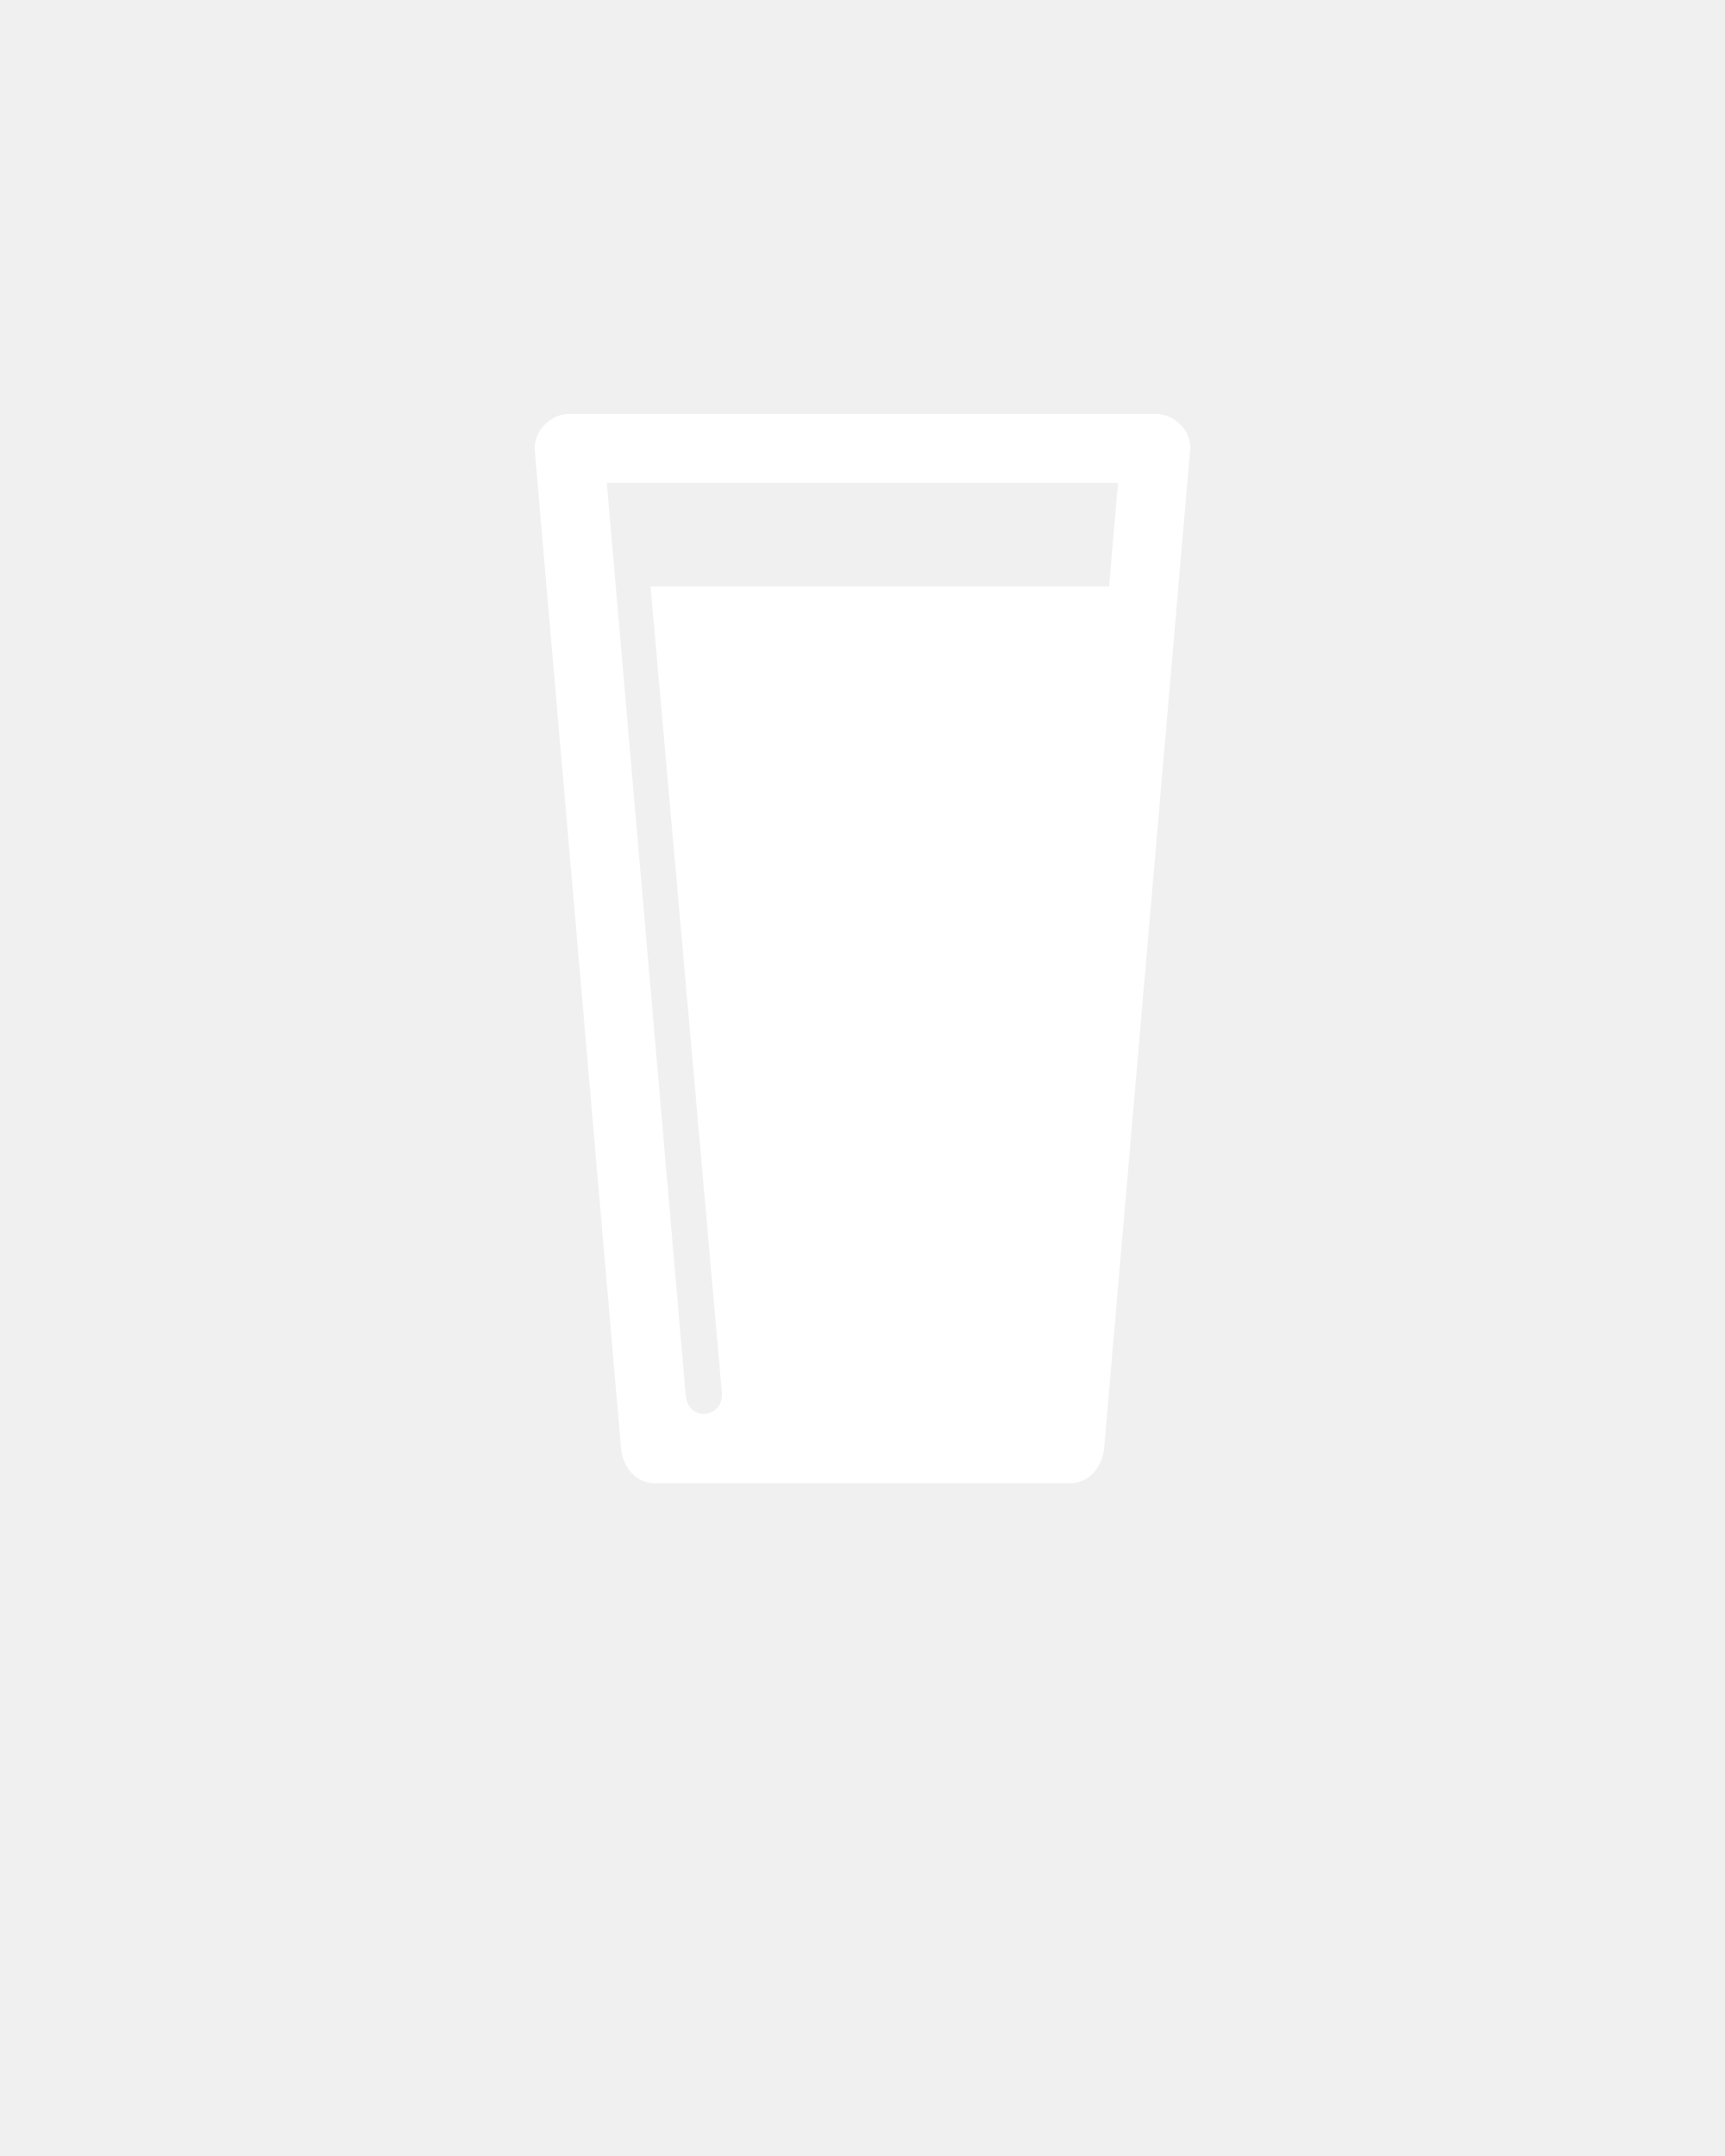
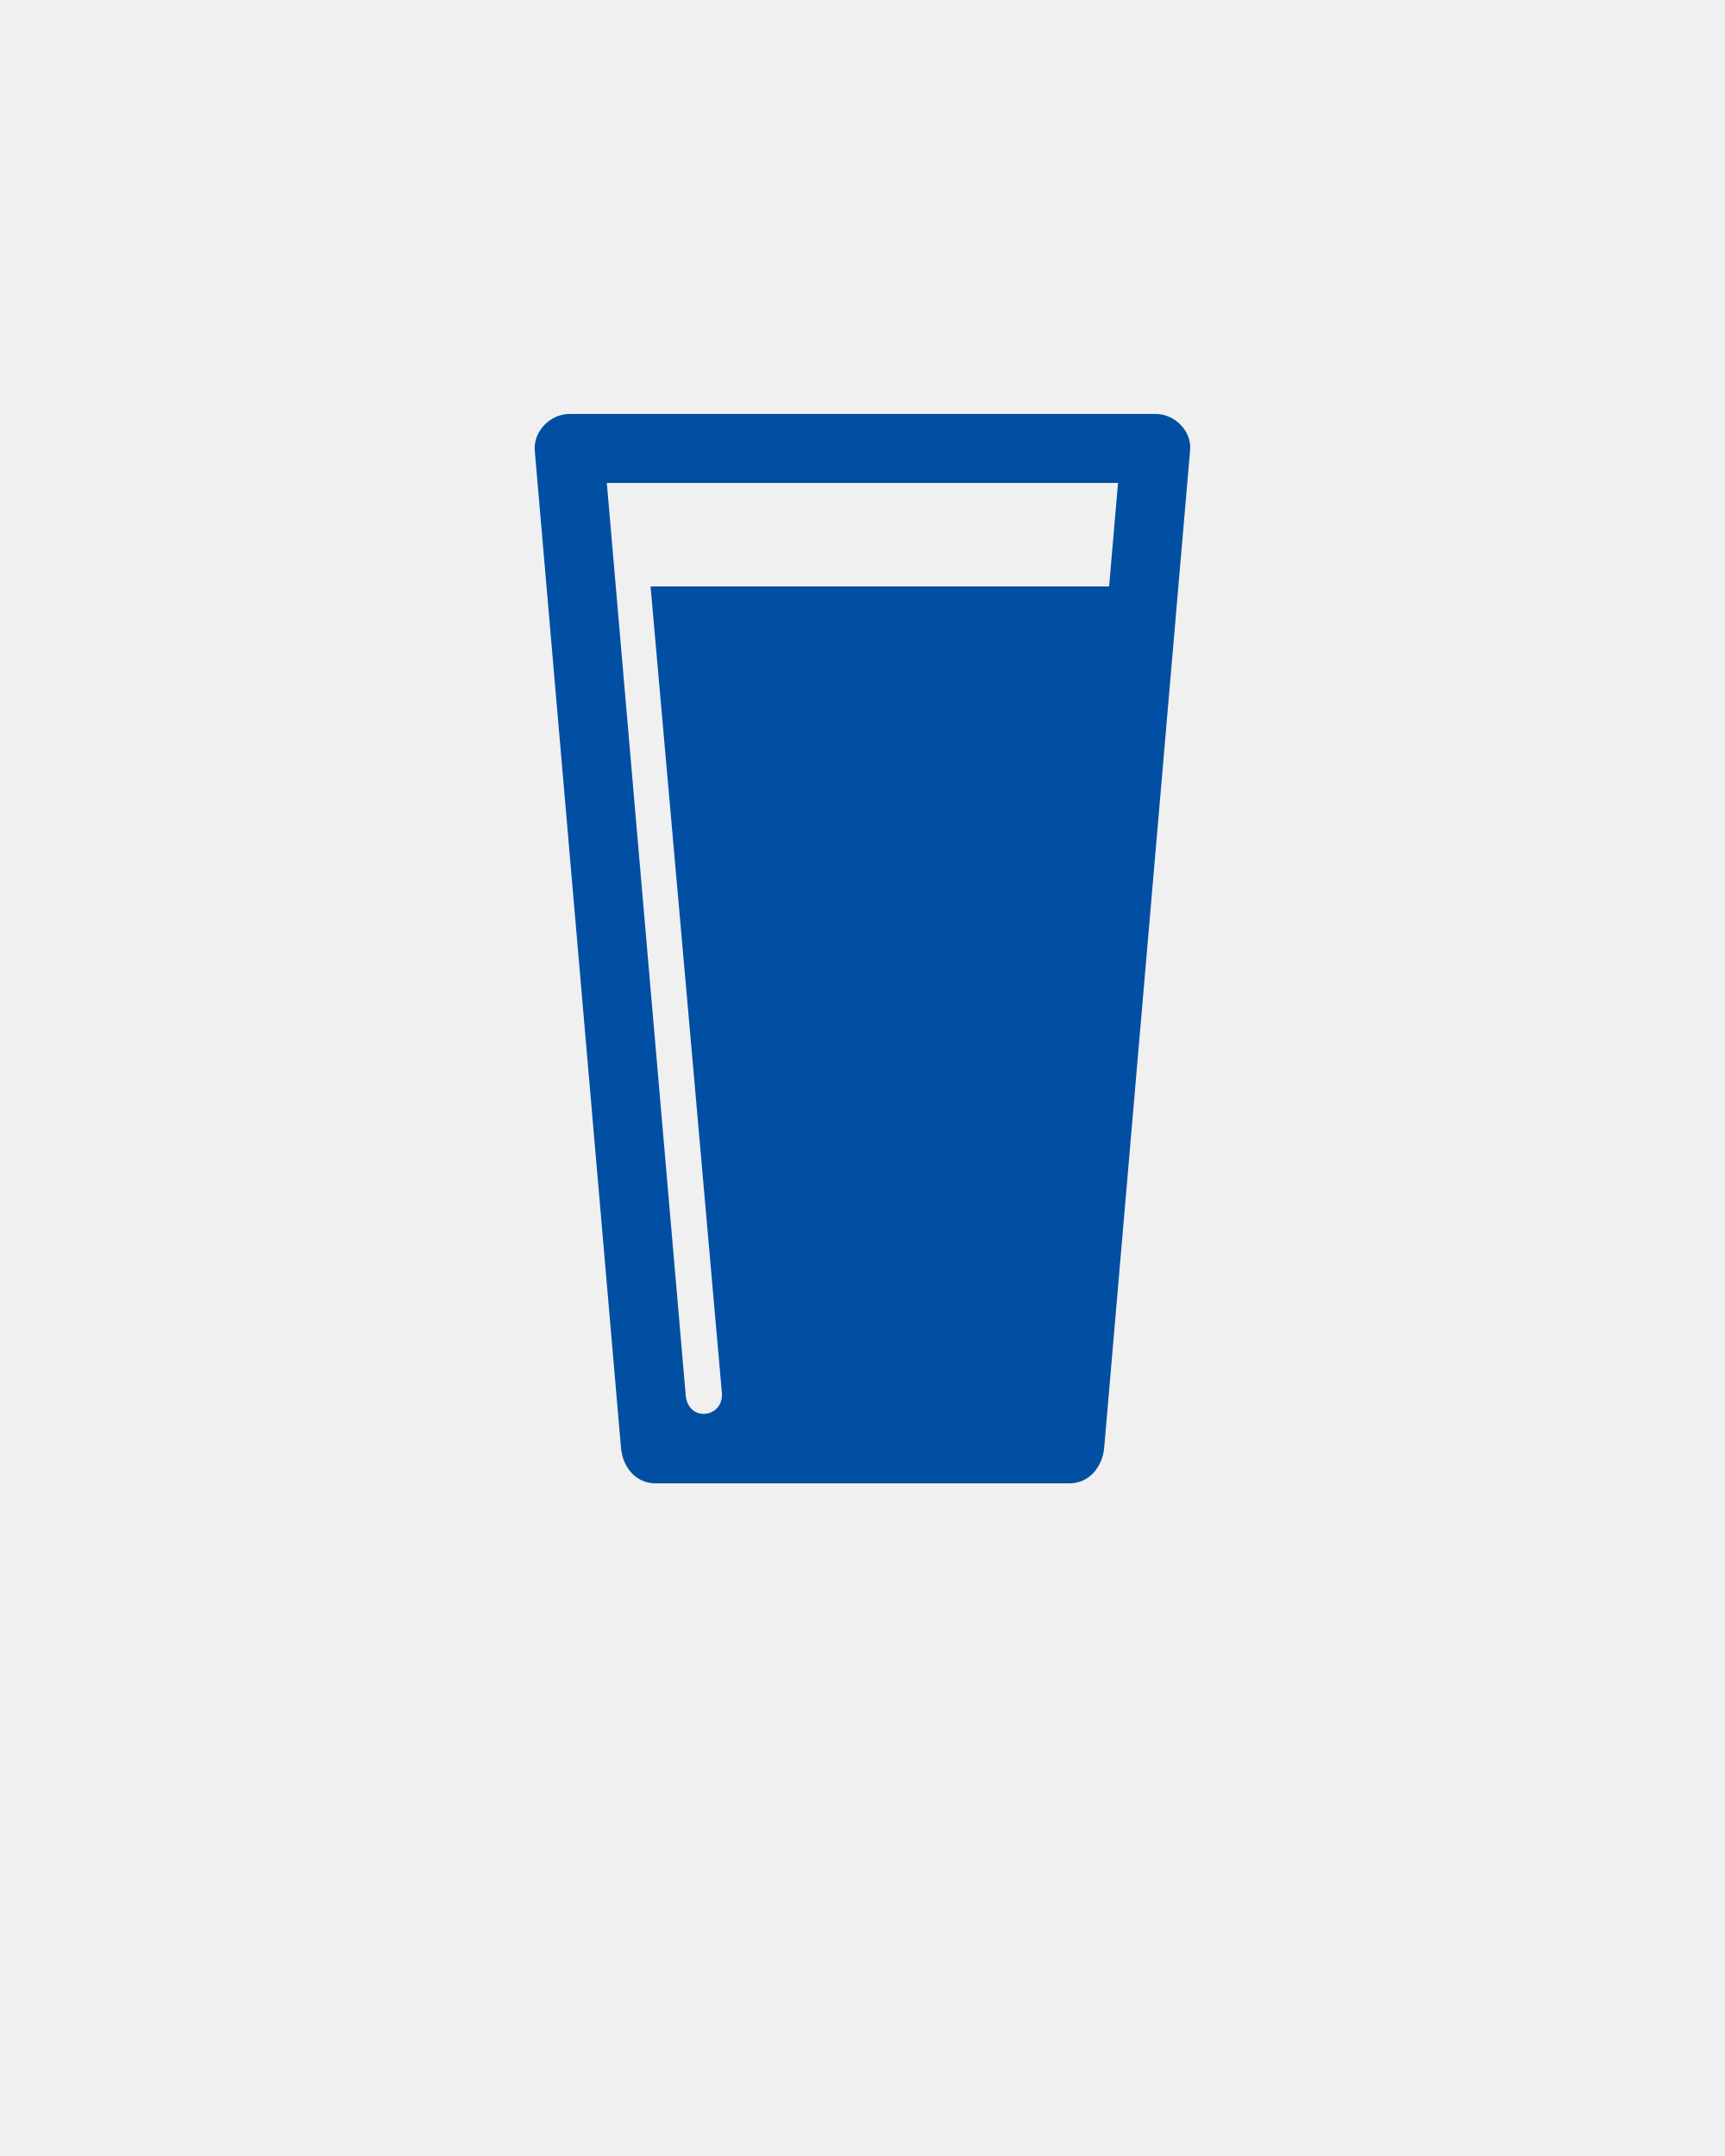
<svg xmlns="http://www.w3.org/2000/svg" version="1.1" x="0px" y="0px" viewBox="0 0 100 125" enable-background="new 0 0 100 100" xml:space="preserve">
-   <path fill="#ffffff" d="M67.005,24h-34c-1.104,0-2.125,1.024-2,2.172l5,57.828c0.123,1.129,0.895,2,2,2h24c1.104,0,1.866-0.896,2-2l4.984-57.875  C69.112,25.008,68.109,24,67.005,24z M64.296,34H37.714c1.33,15.01,4.076,46.005,4.135,46.766c0.109,1.418-1.904,1.725-2.094,0.172  v-0.002L35.178,28h29.635L64.296,34z" />
+   <path fill="#014fa2" d="M67.005,24h-34c-1.104,0-2.125,1.024-2,2.172l5,57.828c0.123,1.129,0.895,2,2,2h24c1.104,0,1.866-0.896,2-2l4.984-57.875  C69.112,25.008,68.109,24,67.005,24z M64.296,34H37.714c1.33,15.01,4.076,46.005,4.135,46.766c0.109,1.418-1.904,1.725-2.094,0.172  v-0.002L35.178,28h29.635L64.296,34z" />
</svg>
